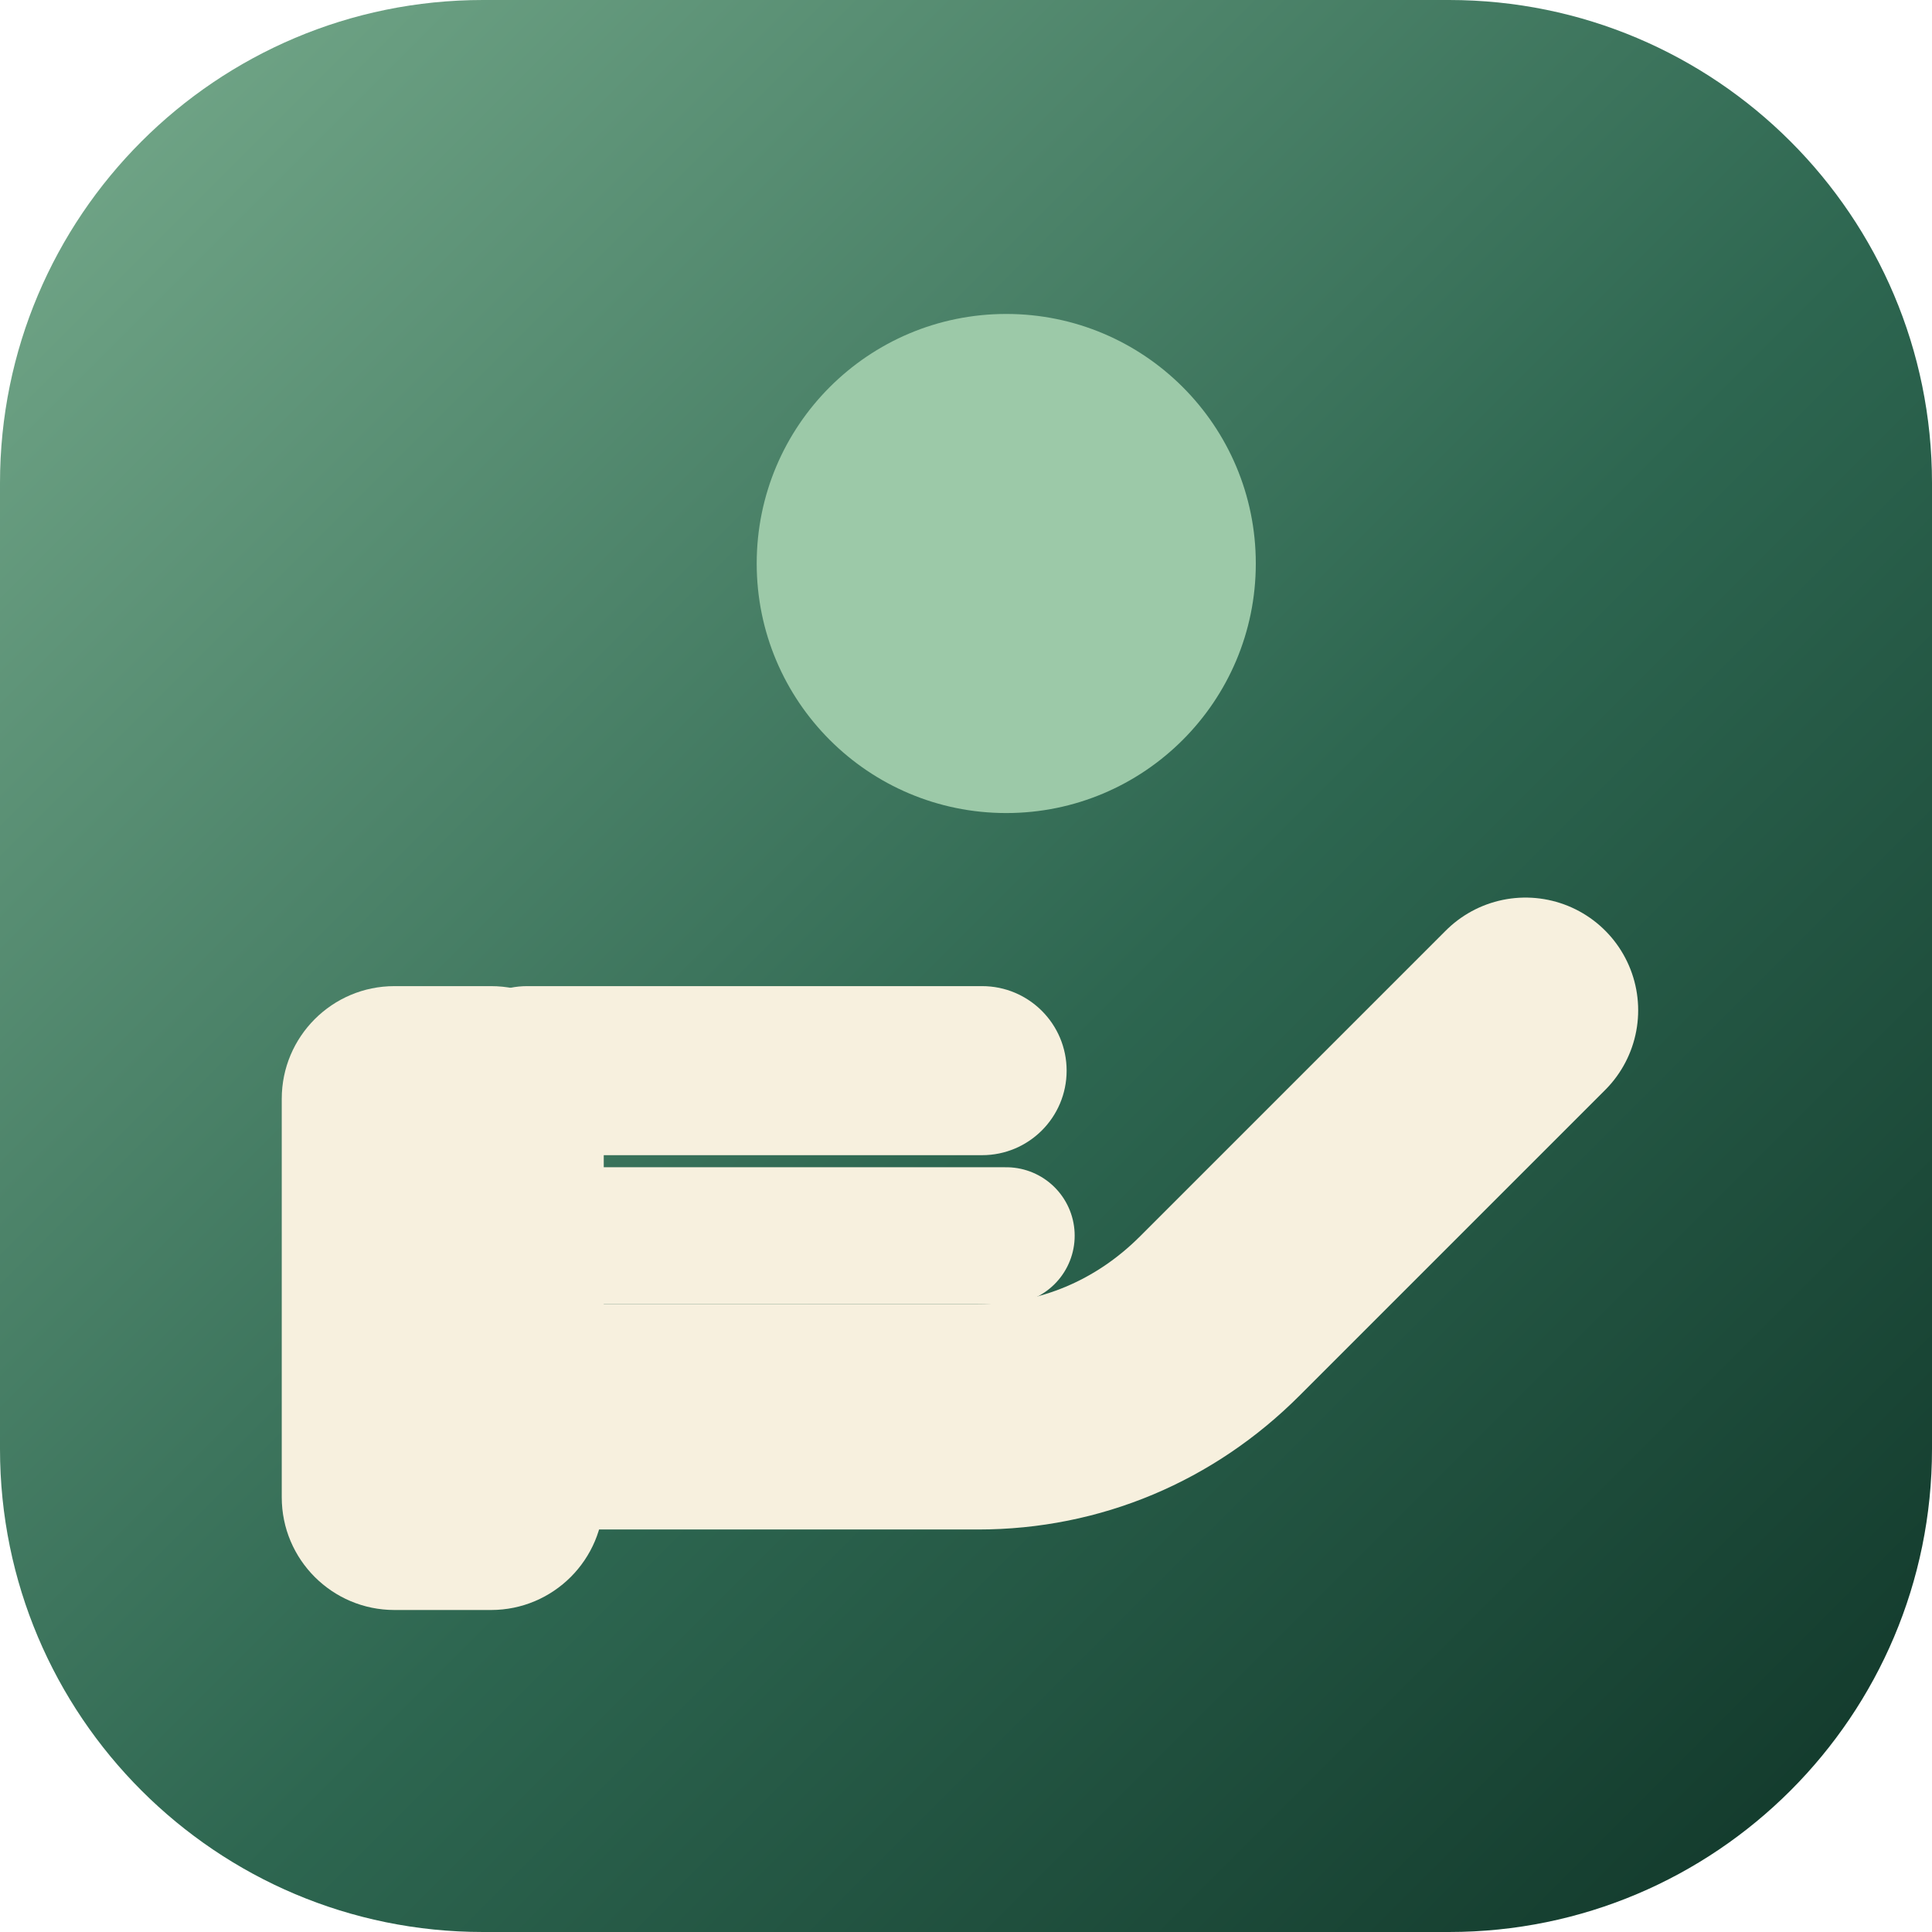
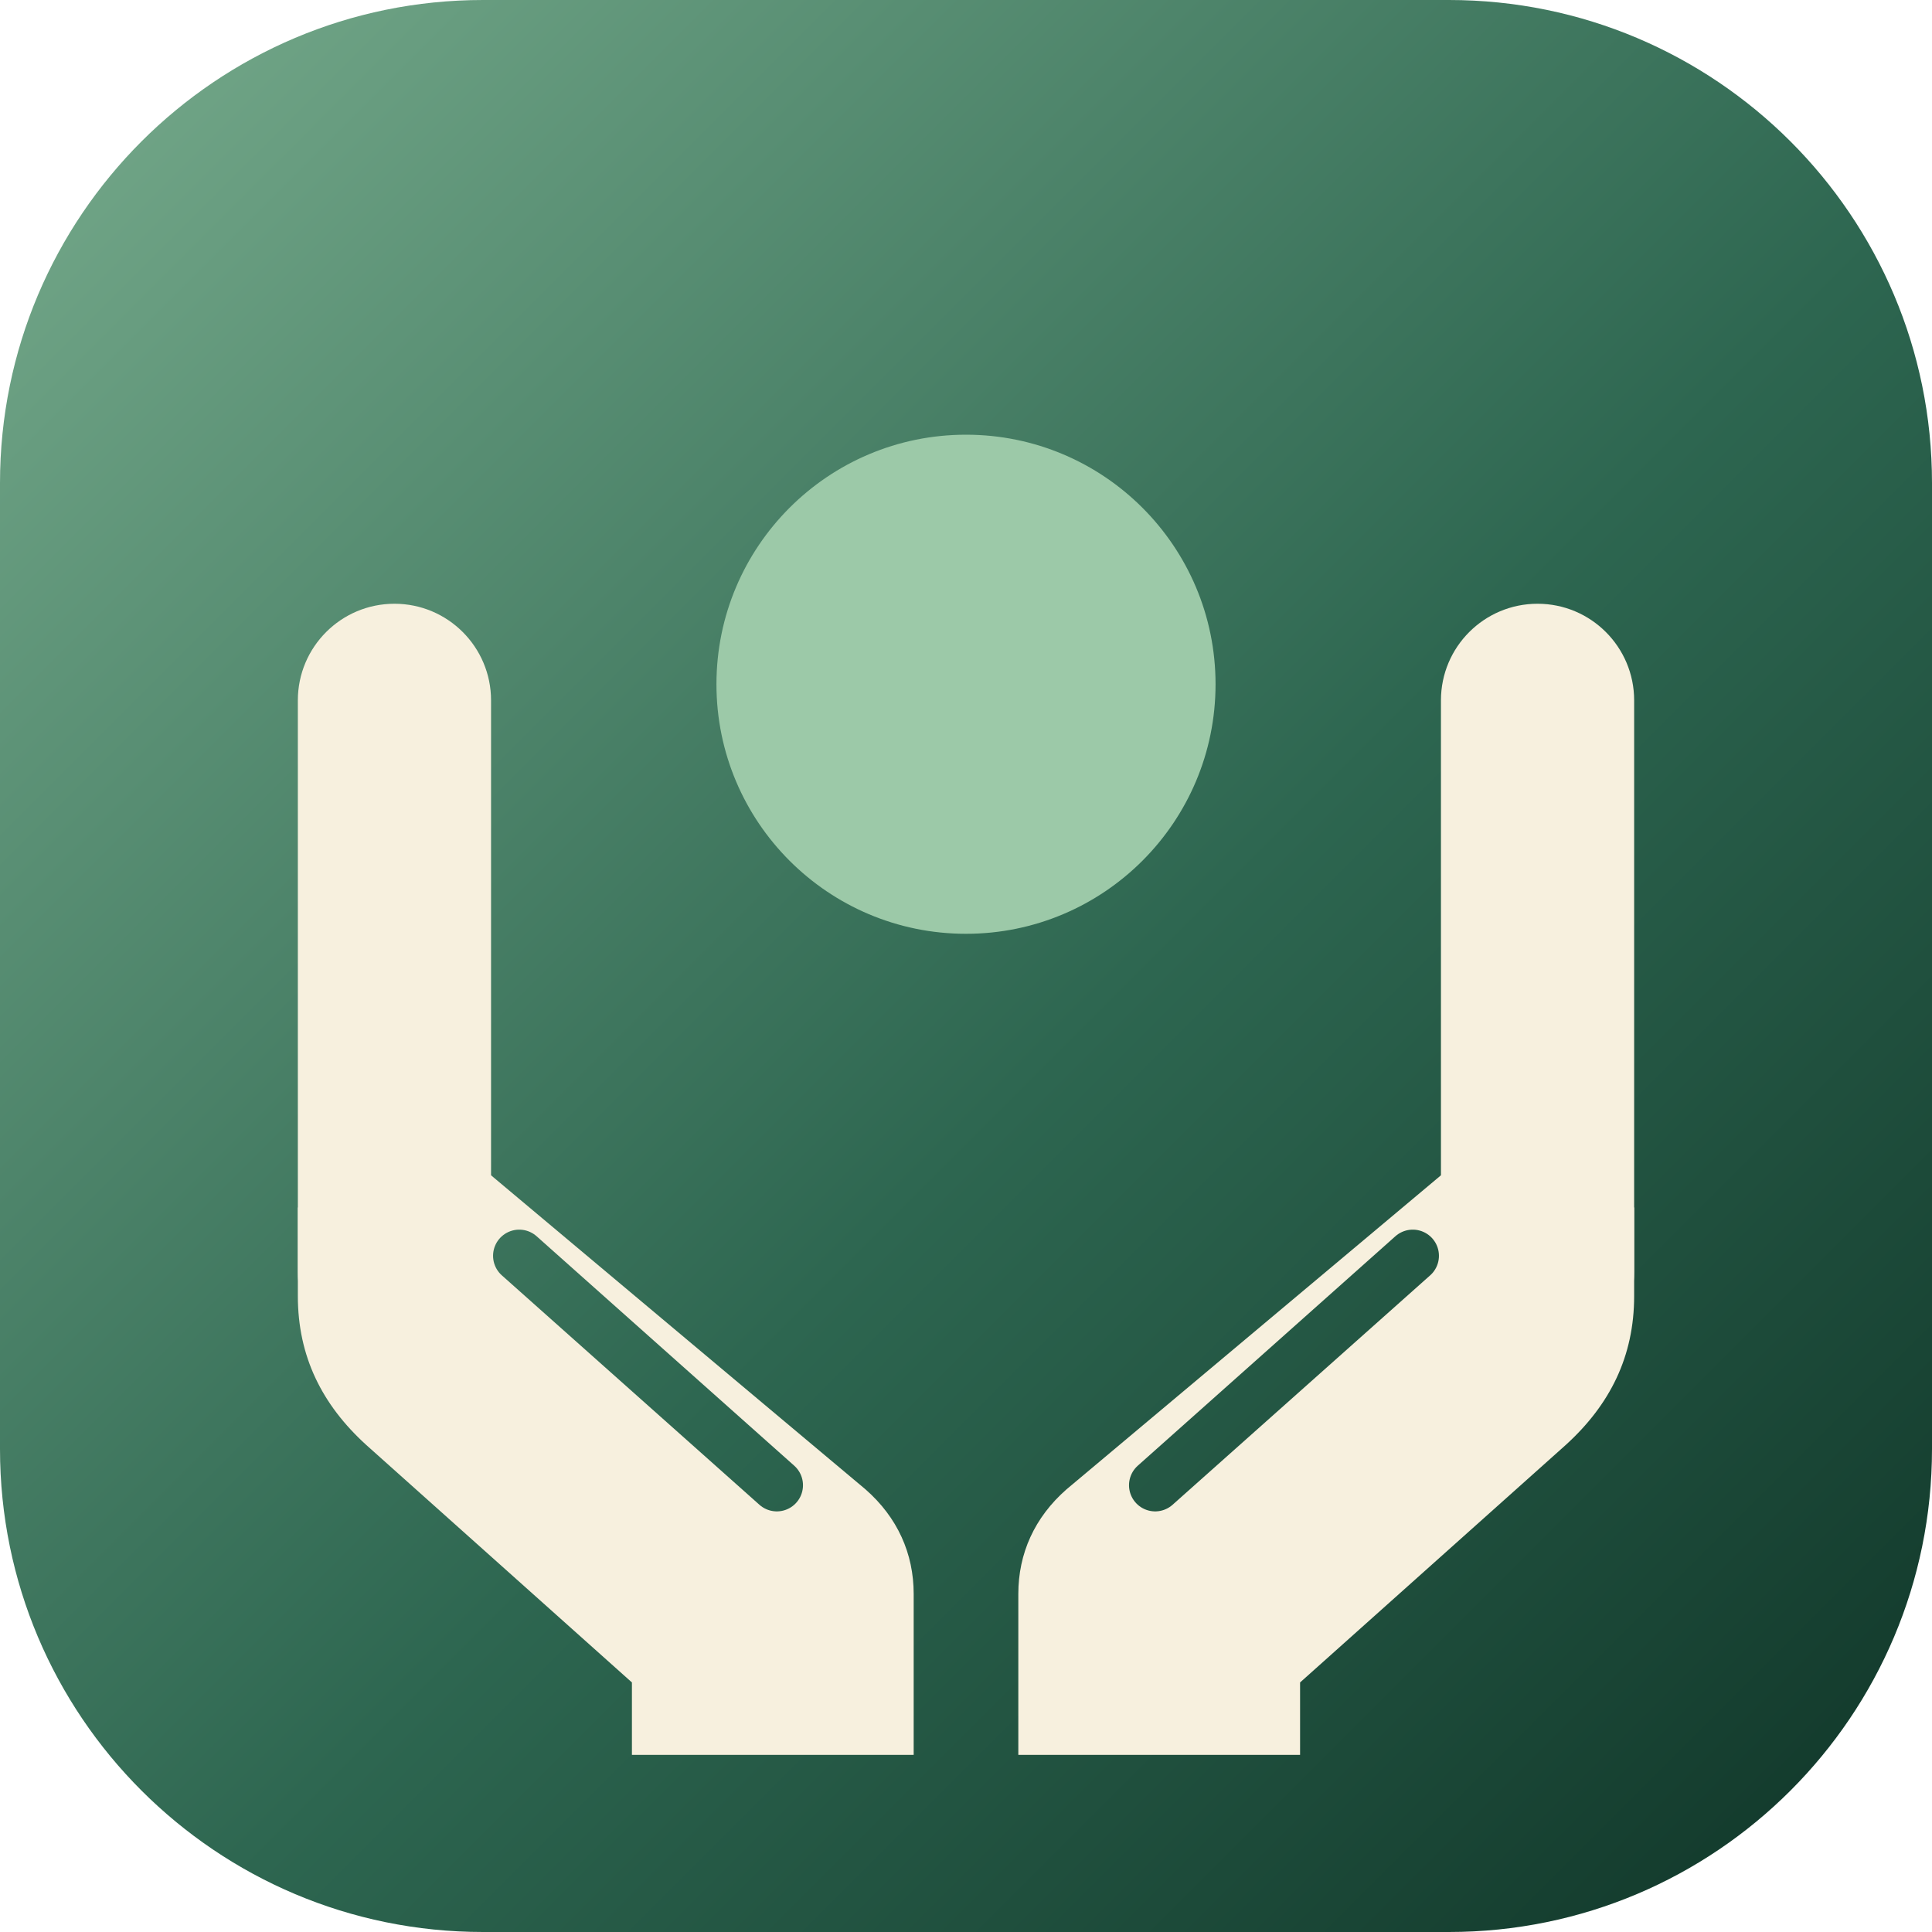
<svg xmlns="http://www.w3.org/2000/svg" viewBox="0 0 48 48">
  <defs>
-     <linearGradient id="g" x1="0" y1="0" x2="1" y2="1">
+     <linearGradient id="g" gradientUnits="userSpaceOnUse" x1="0" y1="0" x2="48" y2="48">
      <stop offset="0" stop-color="#78AC8D" />
      <stop offset=".55" stop-color="#2D6650" />
      <stop offset="1" stop-color="#0F3427" />
    </linearGradient>
+     <g id="h">
+       <rect x="7.4" y="15" width="4.8" height="19" rx="2.4" />
+       <path d="M7.4 30v2.200c0 1.500.6 2.700 1.700 3.700l6.600 5.900V43.600h7V39.600c0-1-.4-1.900-1.200-2.600L12.200 29.200z" />
+     </g>
  </defs>
  <rect width="48" height="48" rx="12" fill="url(#g)" />
-   <circle cx="25" cy="14" r="6.2" fill="#9CC9A8" />
-   <g fill="#F7F0DE" stroke="#F7F0DE" stroke-linecap="round" stroke-linejoin="round">
-     <rect x="7" y="24.500" width="8" height="15.500" rx="2.800" stroke="none" />
-     <rect x="11" y="24.500" width="15.500" height="4.200" rx="2.100" stroke="none" />
-     <path d="M13.500 35.200h10.800c2.300 0 4.400-.9 6-2.500l7.600-7.600" fill="none" stroke-width="5.600" />
-     <path d="M13 30.700h12" fill="none" stroke-width="3.400" />
+   <circle cx="24" cy="17" r="6.2" fill="#9CC9A8" />
+   <g fill="#F7F0DE">
+     <use href="#h" />
+     <use href="#h" transform="translate(48 0) scale(-1 1)" />
+   </g>
+   <g fill="none" stroke="url(#g)" stroke-width="1.3" stroke-linecap="round">
+     <path d="M12.900 31.200l6.400 5.700" />
+     <path d="M35.100 31.200l-6.400 5.700" />
  </g>
</svg>
